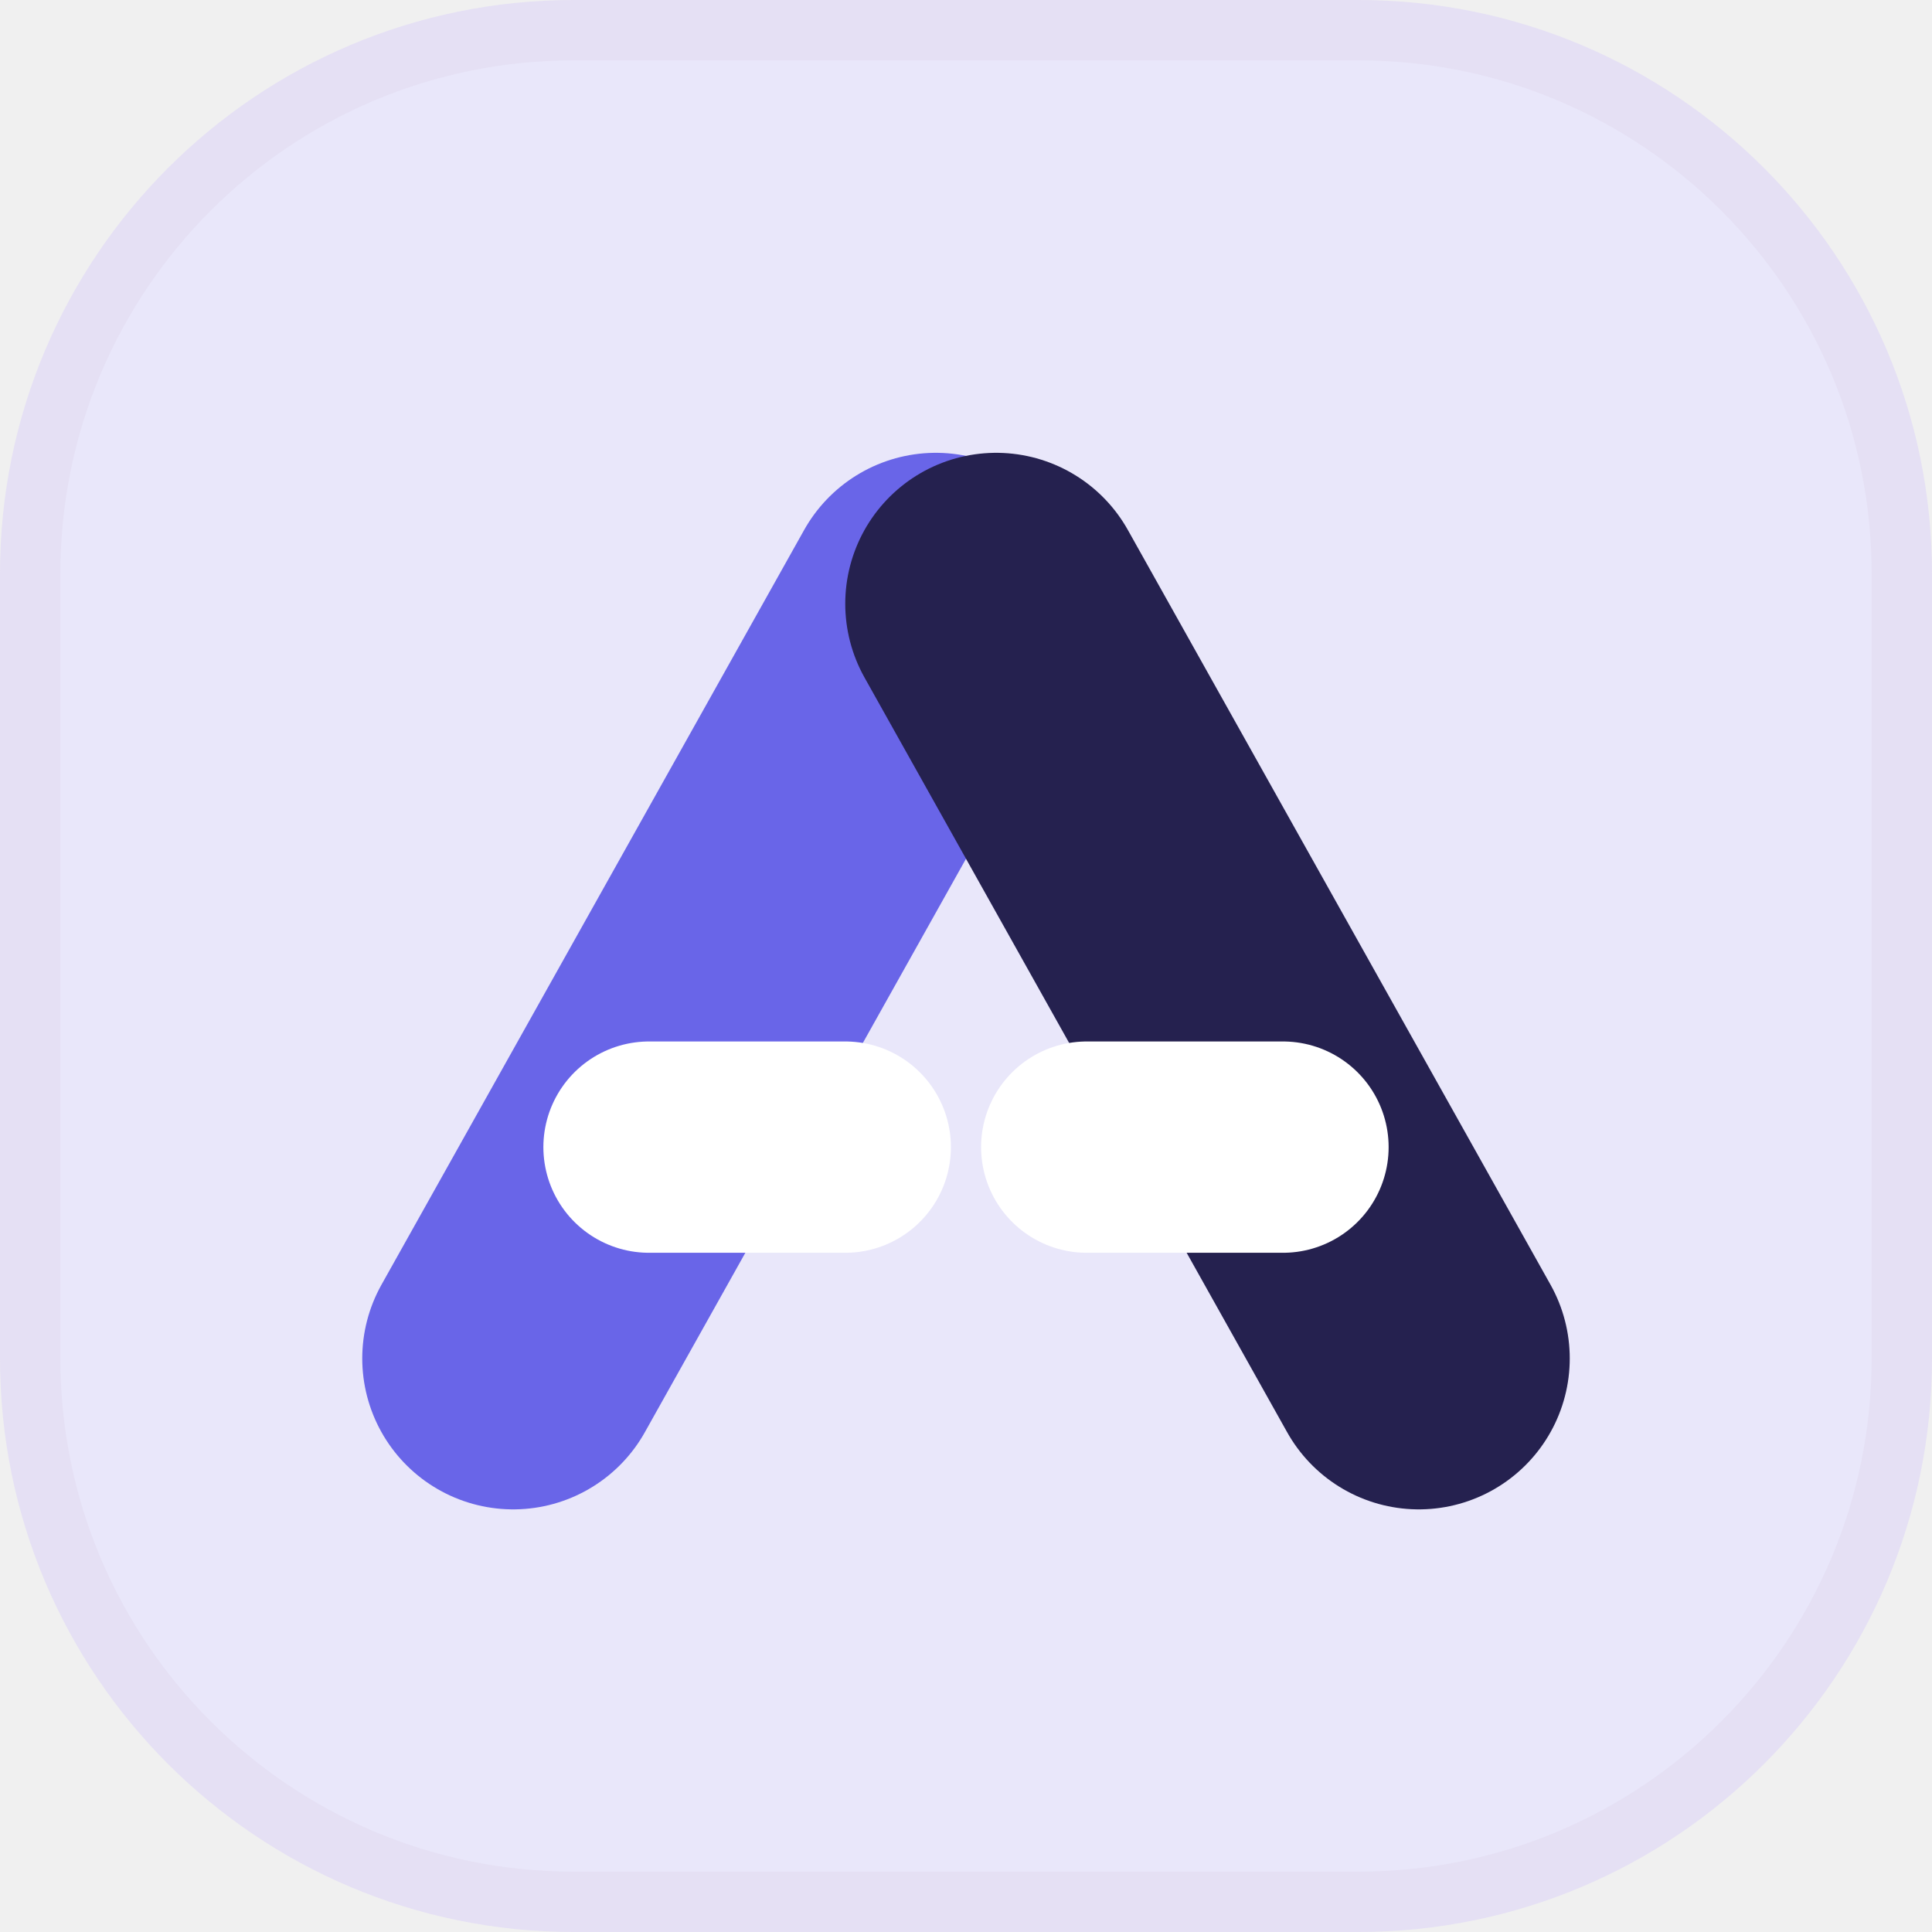
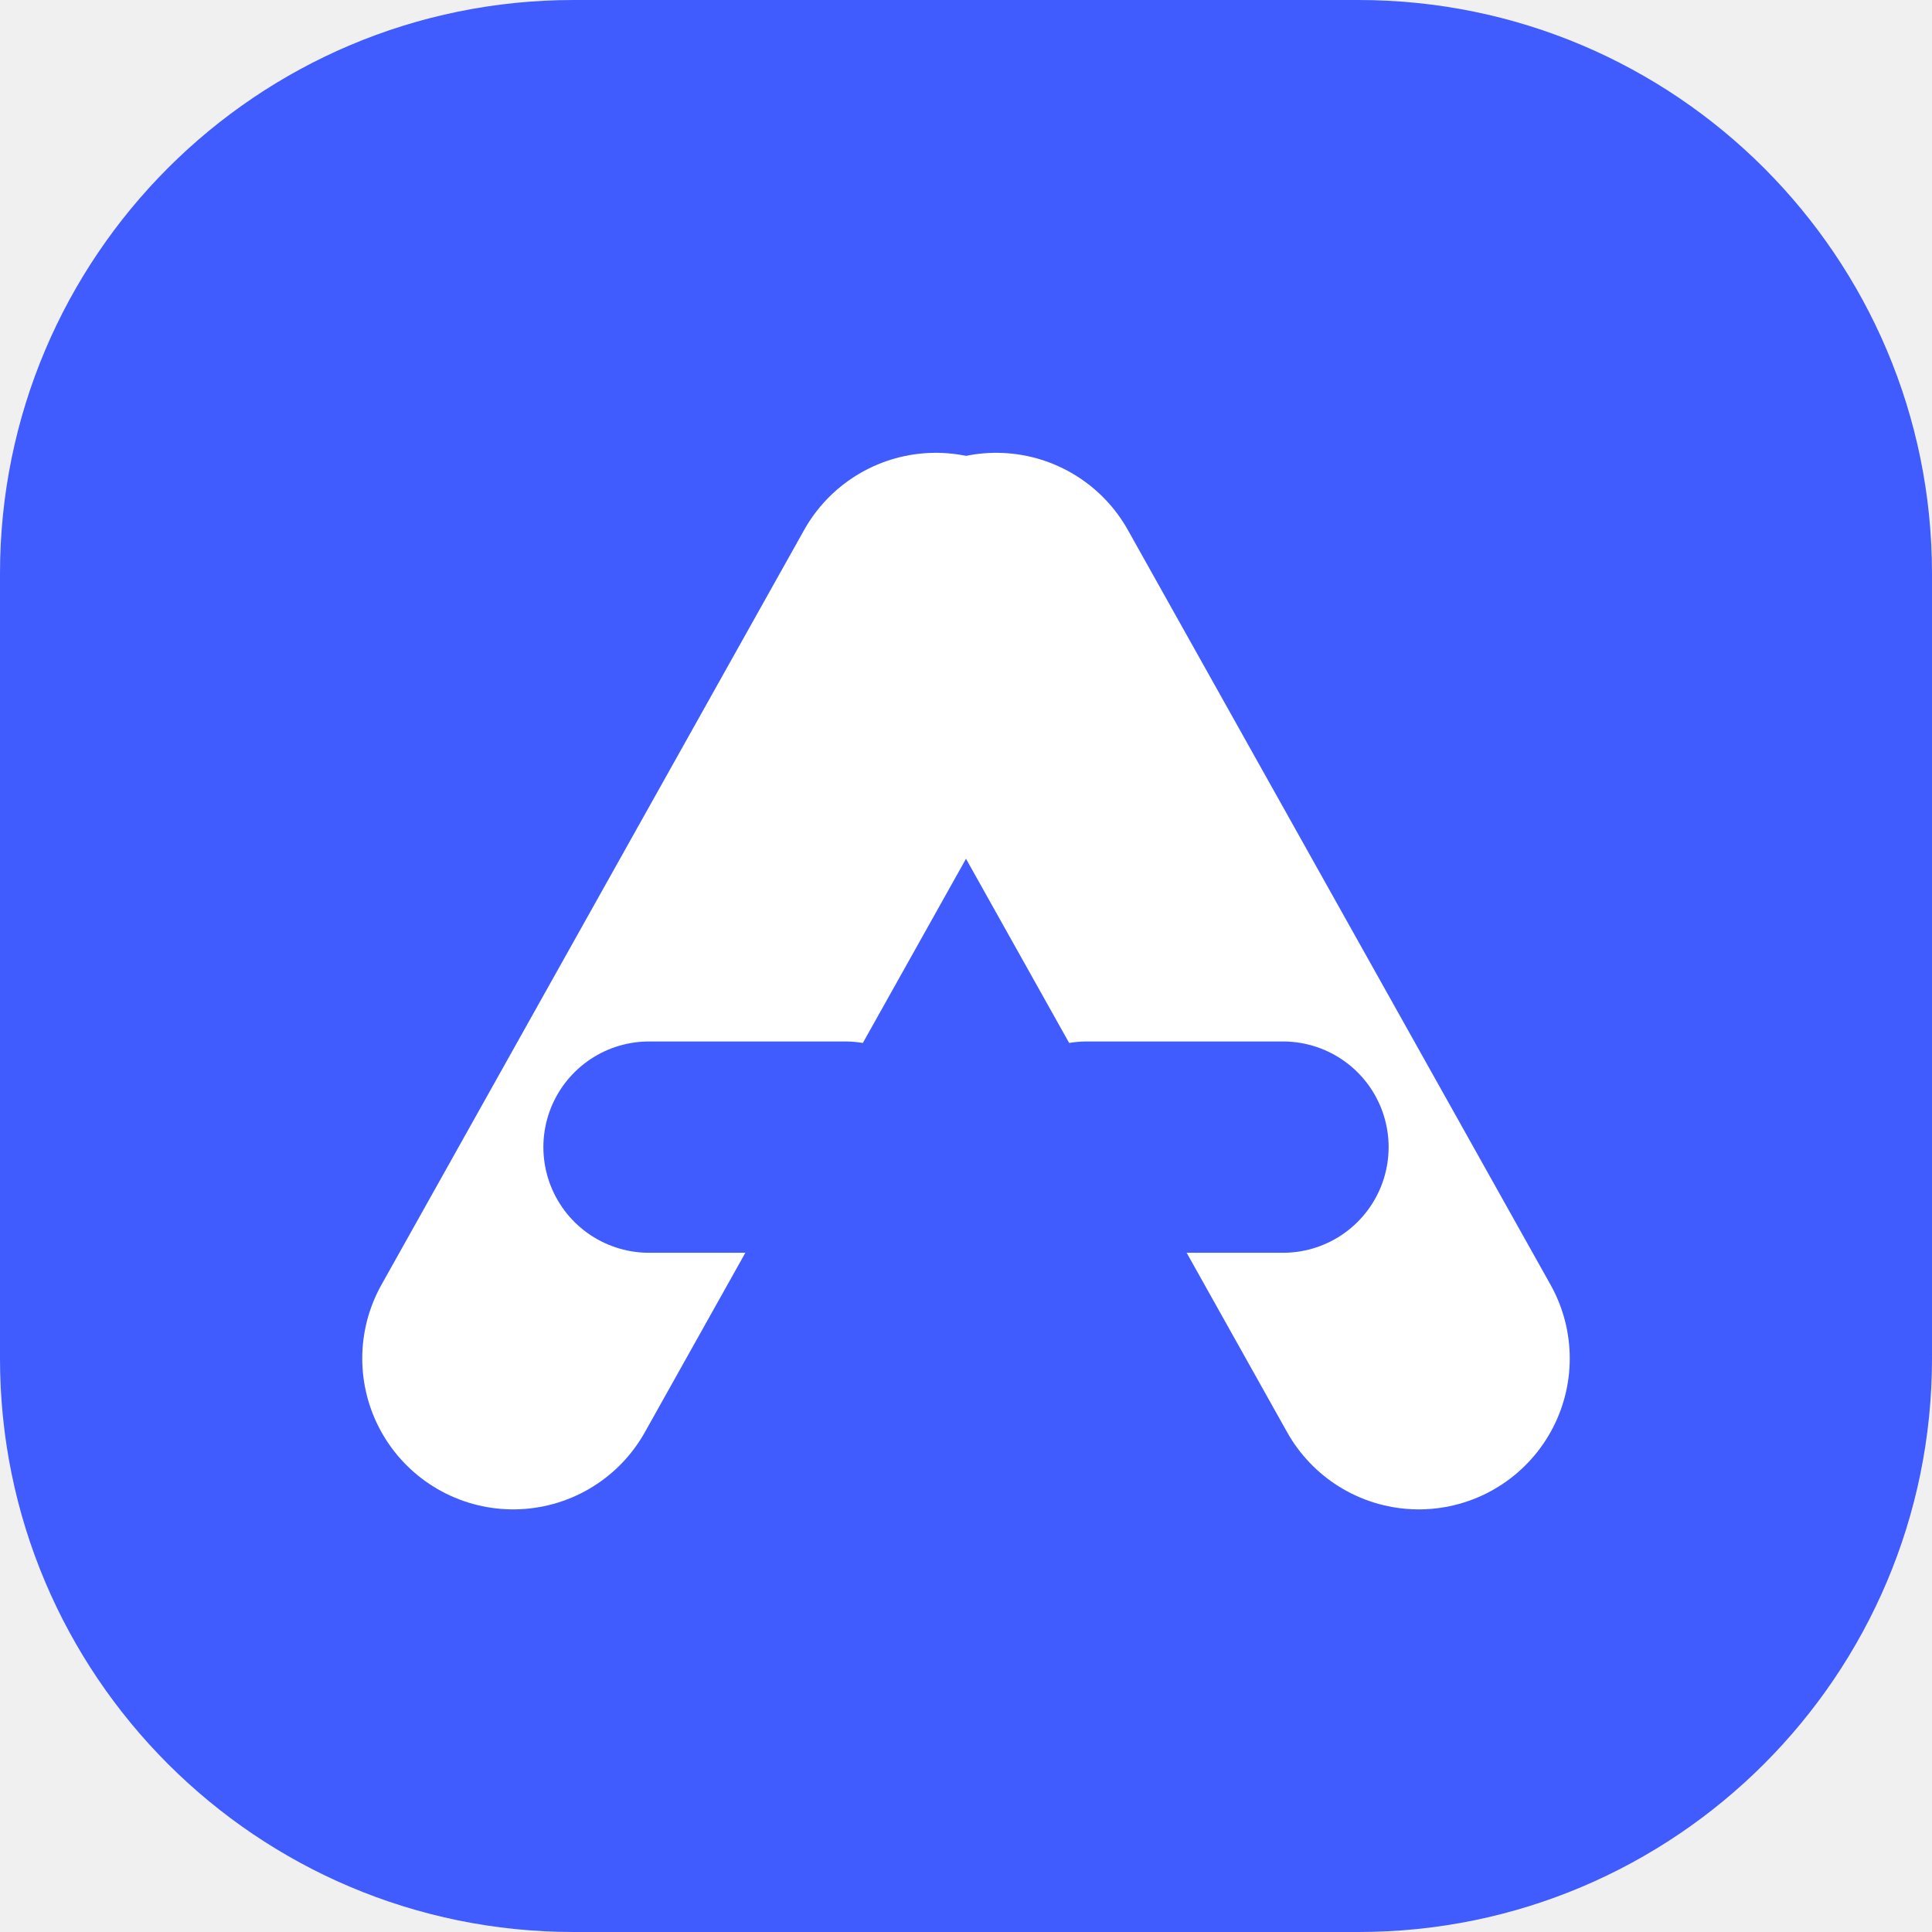
<svg xmlns="http://www.w3.org/2000/svg" width="64" height="64" viewBox="0 0 64 64" fill="none">
-   <rect x="1" y="1" width="62" height="62" rx="18" fill="#E9E7FA" stroke="#E5E0F4" stroke-width="2" />
-   <path d="M17 45 L31 20" stroke="#6965E8" stroke-width="10" stroke-linecap="round" />
-   <path d="M33 20 L47 45" stroke="#25214F" stroke-width="10" stroke-linecap="round" />
-   <path d="M21.5 38 H28" stroke="#FFFFFF" stroke-width="7" stroke-linecap="round" />
-   <path d="M36 38 H42.5" stroke="#FFFFFF" stroke-width="7" stroke-linecap="round" />
+   <rect x="1" y="1" width="62" height="62" rx="18" fill="#405CFF" stroke="#405CFF" stroke-width="2" />
+   <path d="M17 45 L31 20" stroke="#FFFFFF" stroke-width="10" stroke-linecap="round" />
+   <path d="M33 20 L47 45" stroke="#FFFFFF" stroke-width="10" stroke-linecap="round" />
+   <path d="M21.5 38 H28" stroke="#405CFF" stroke-width="7" stroke-linecap="round" />
+   <path d="M36 38 H42.5" stroke="#405CFF" stroke-width="7" stroke-linecap="round" />
</svg>
